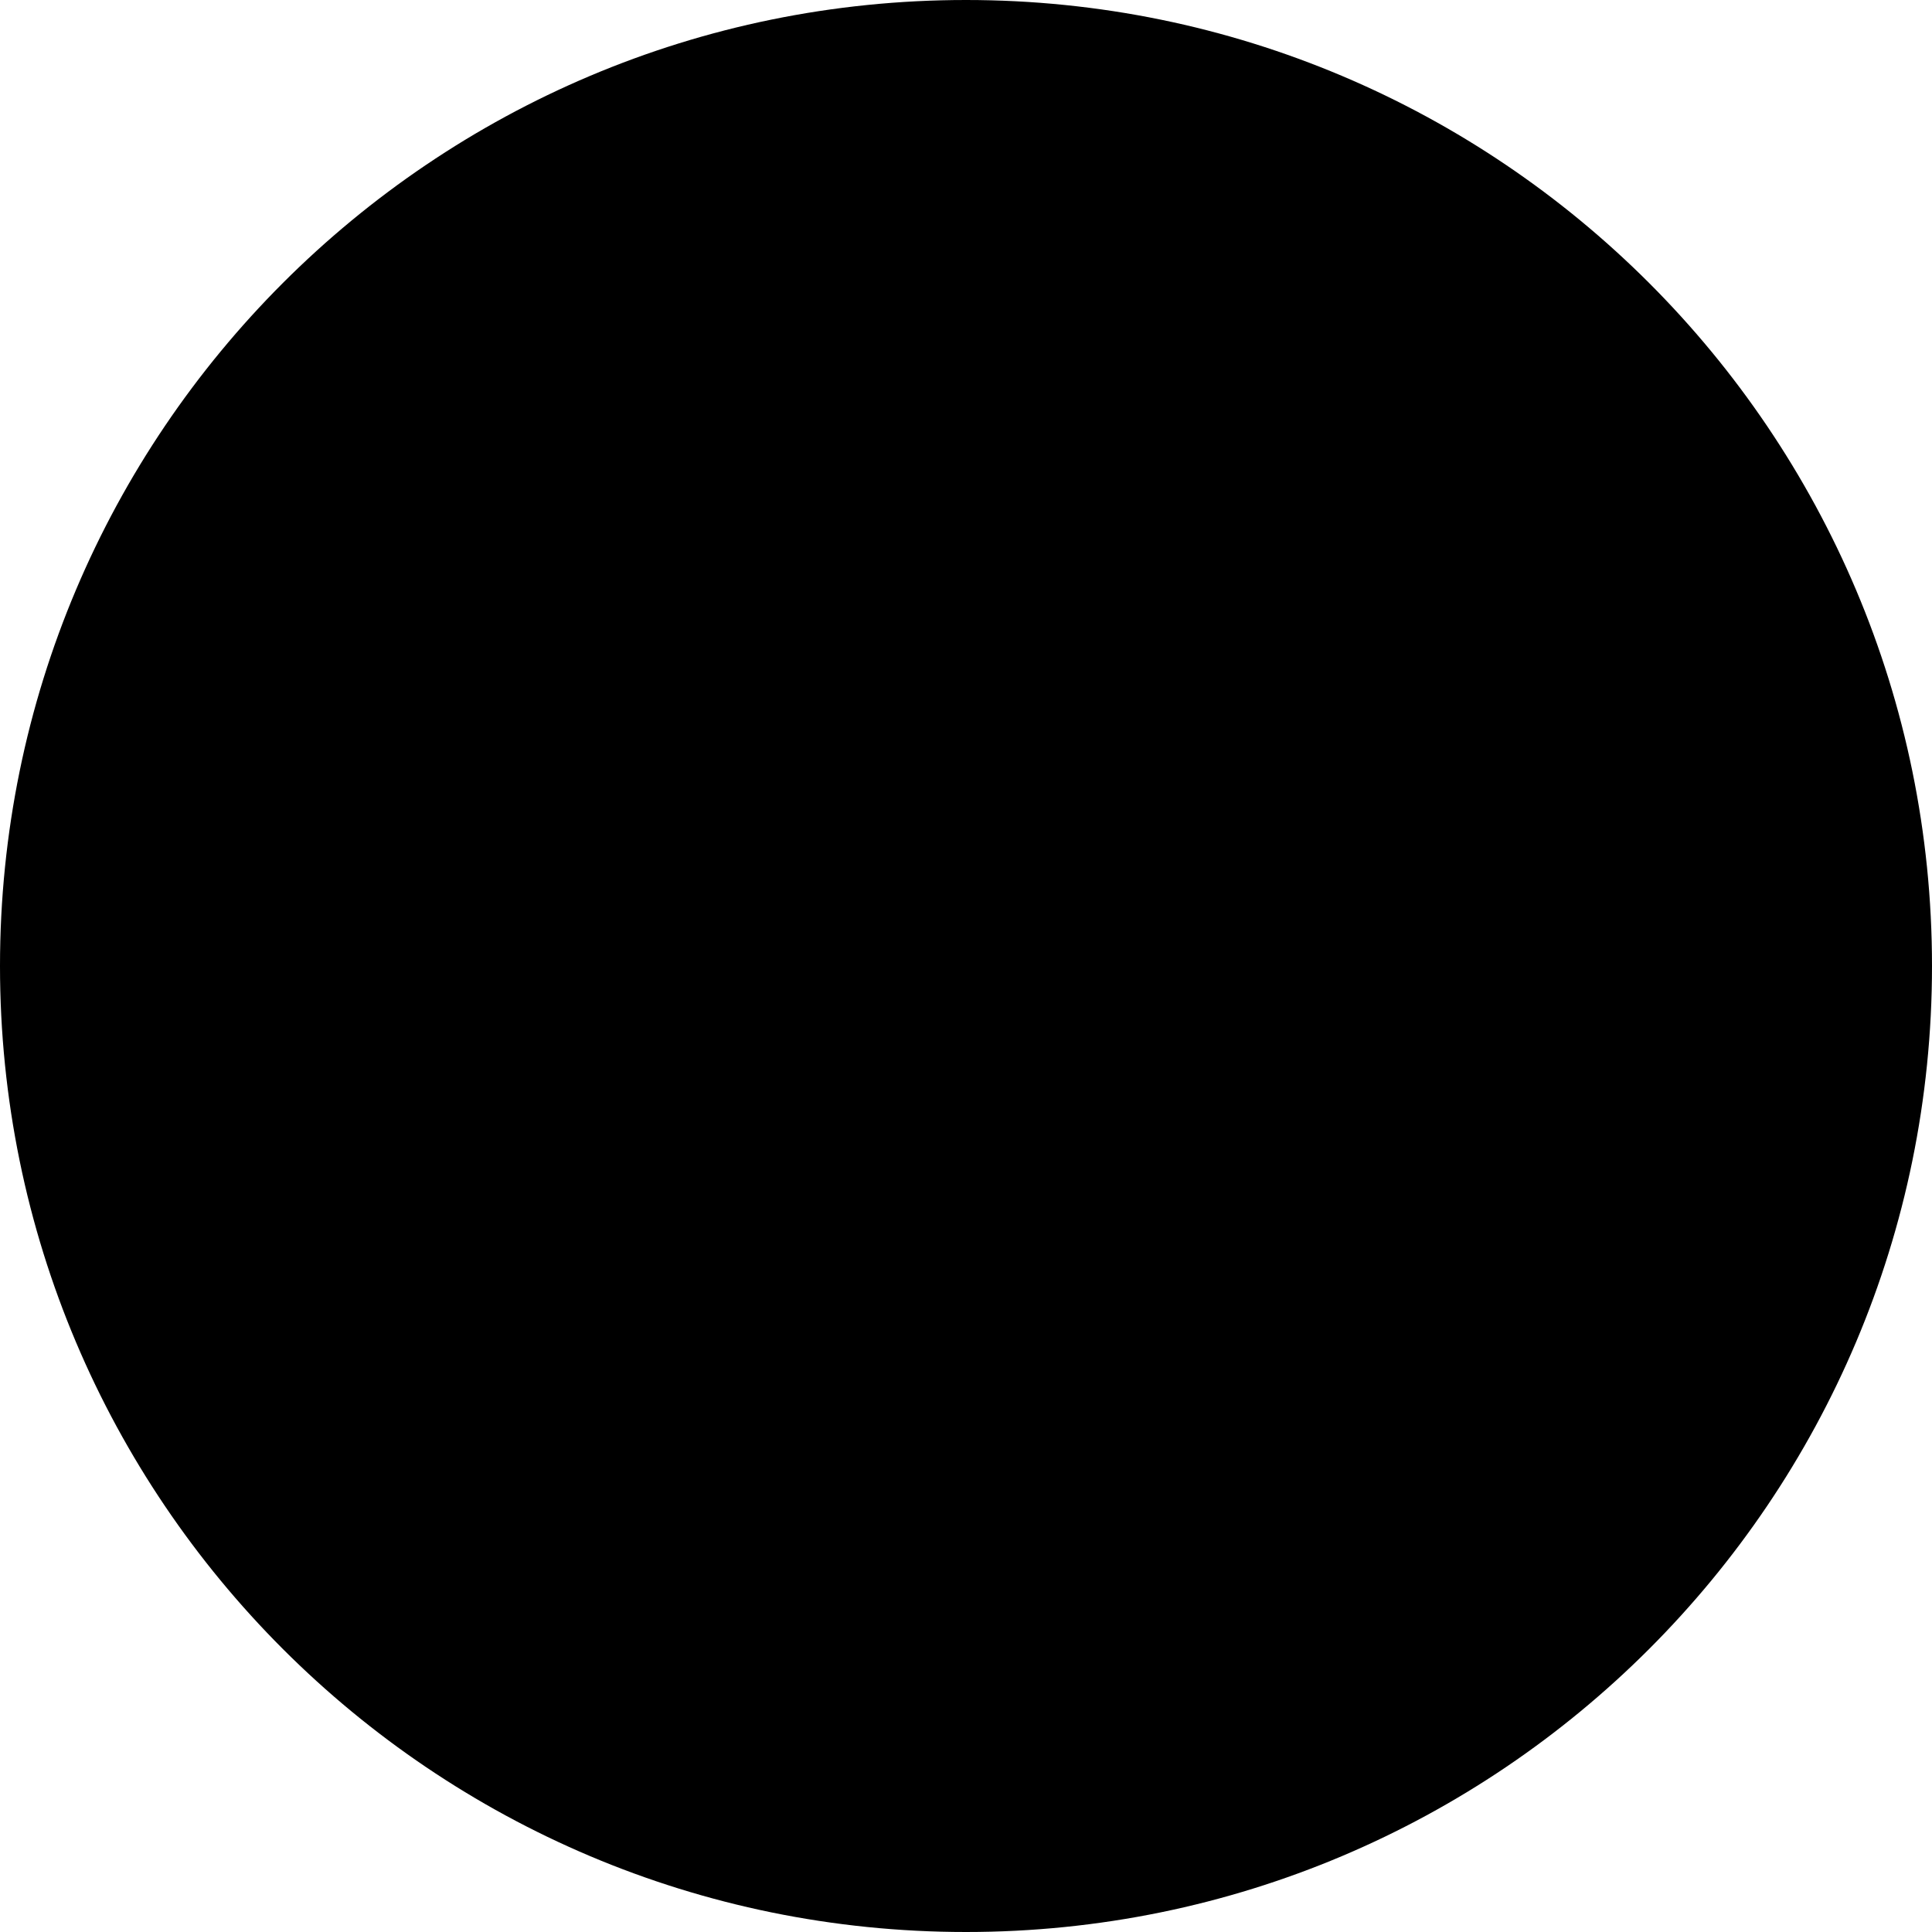
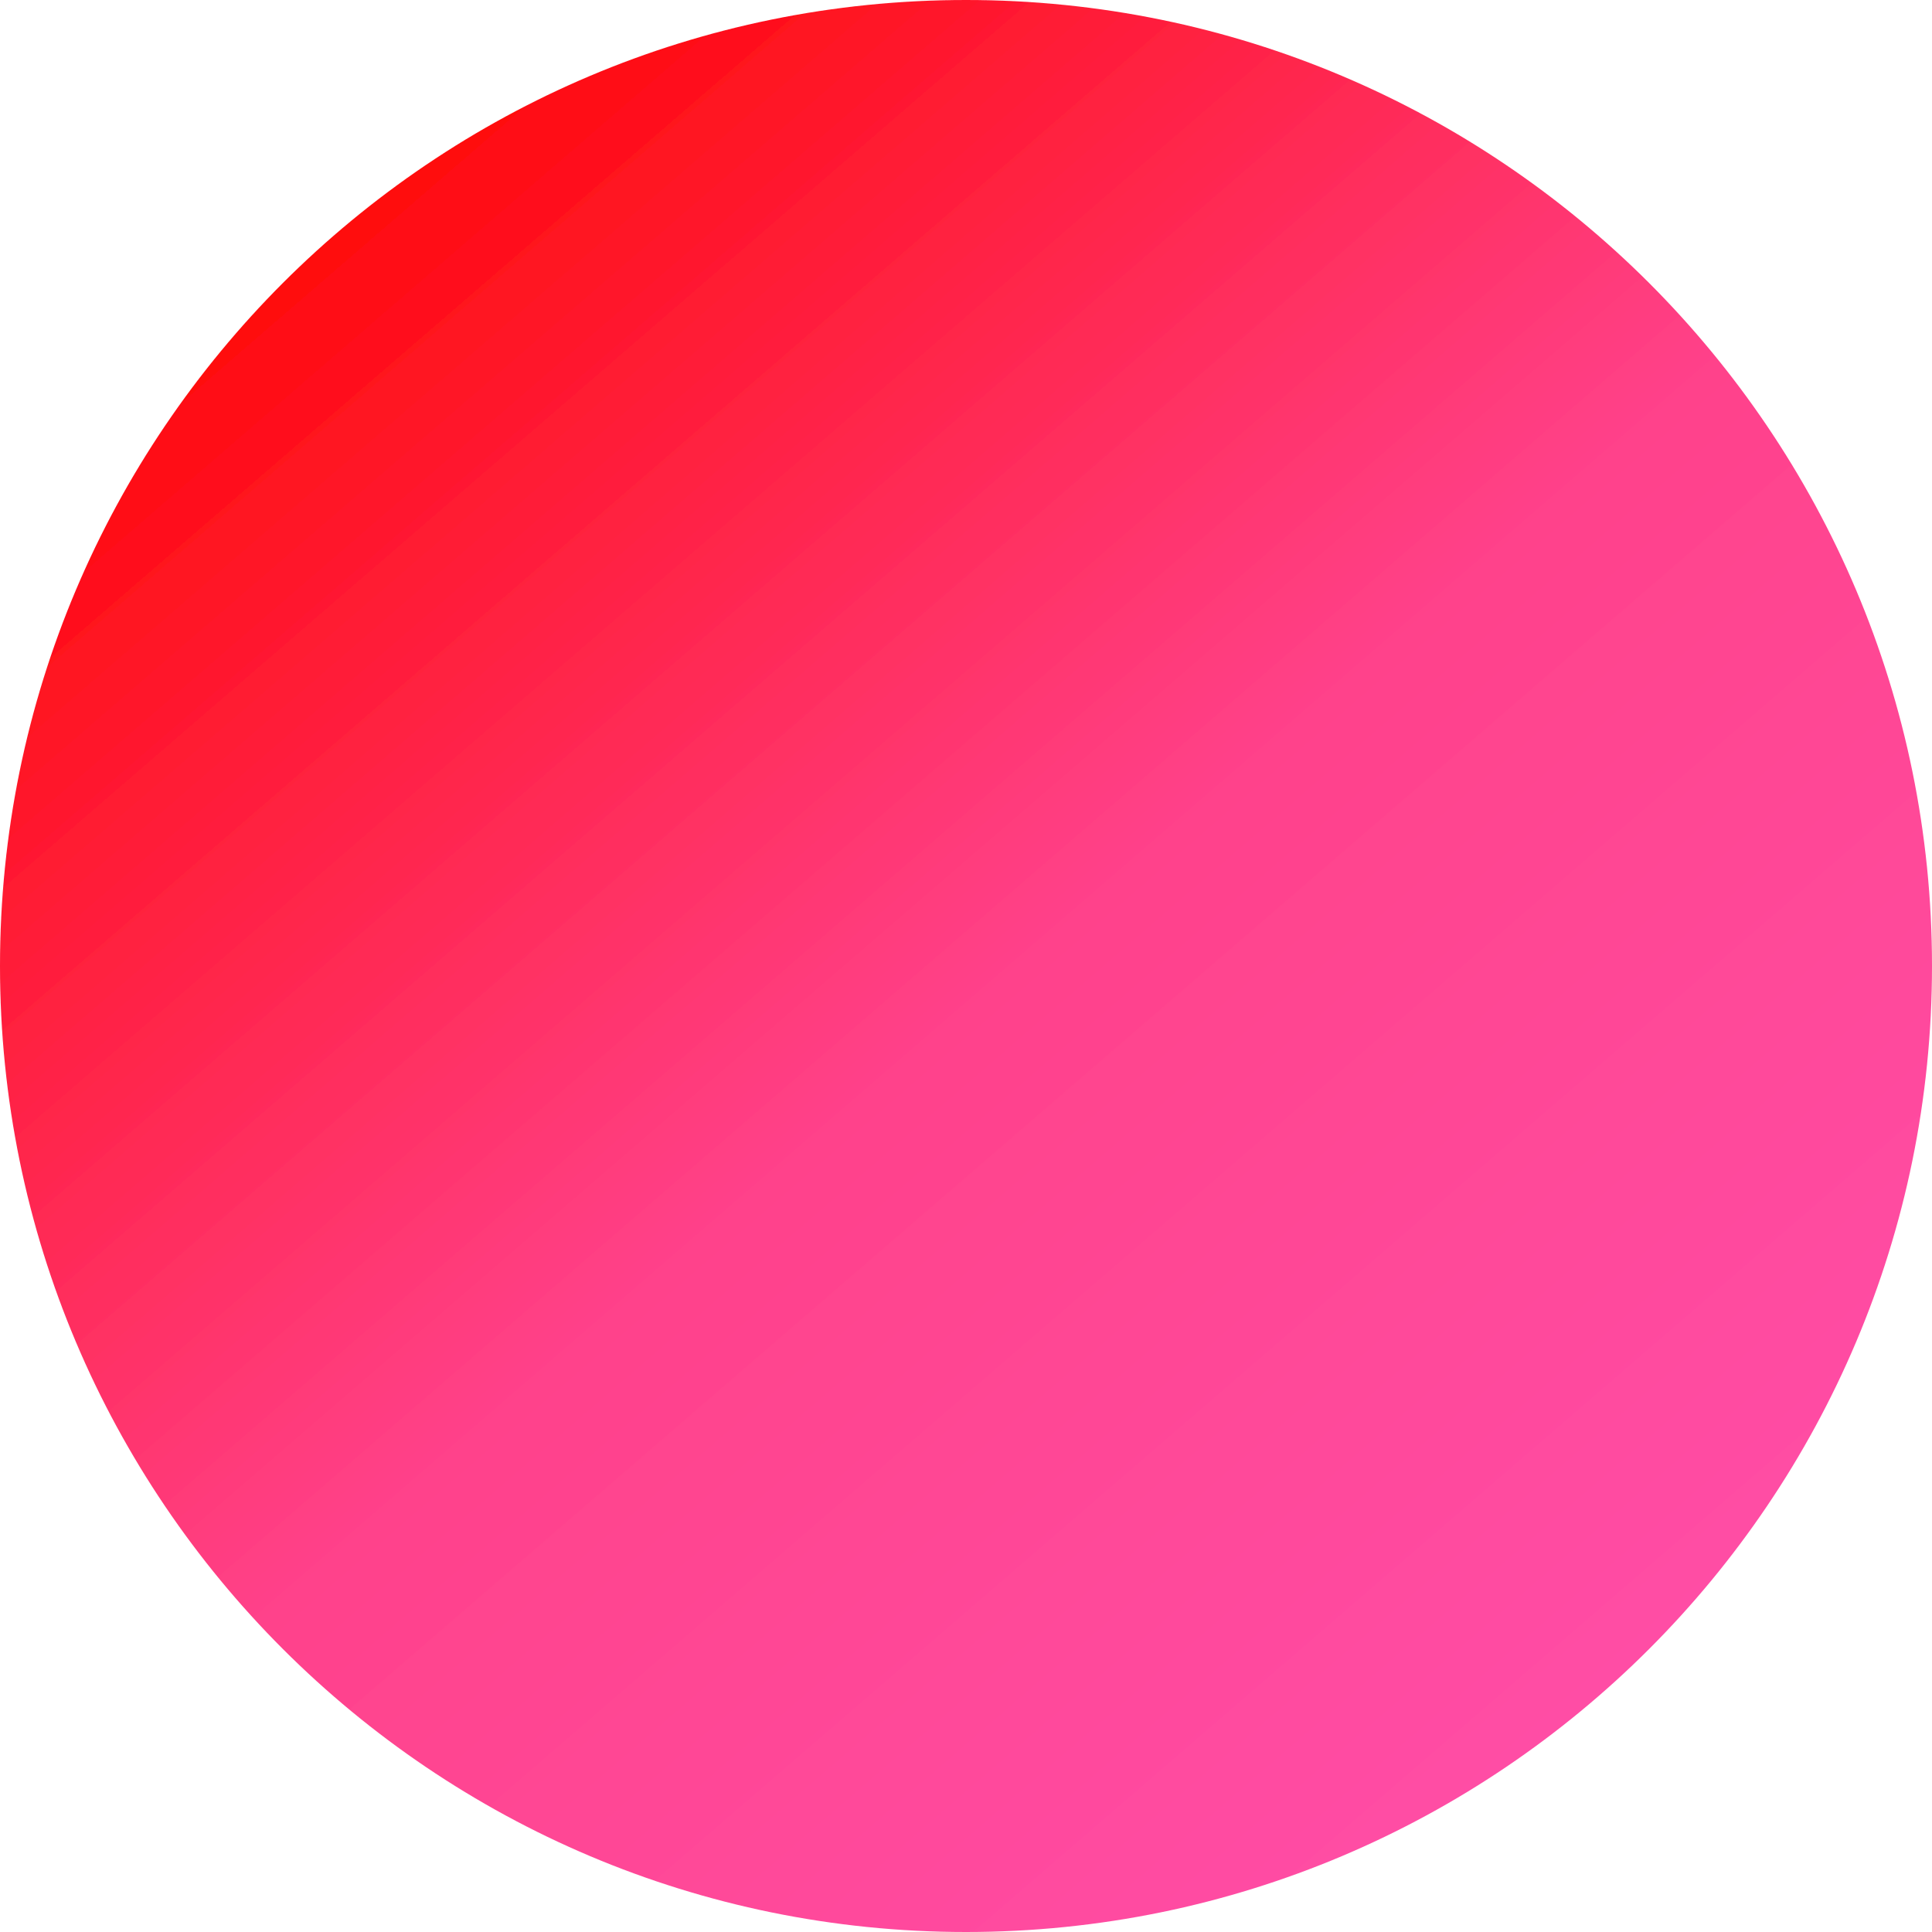
<svg xmlns="http://www.w3.org/2000/svg" width="969" height="969">
  <defs>
    <linearGradient id="a" x1="16.1%" x2="88.6%" y1="7.7%" y2="91.7%">
-       <stop offset="0%" stopcolor="#FF0503" />
-       <stop offset="50.5%" stopcolor="#FF428B" />
-       <stop offset="100%" stopcolor="#FF4FA9" />
-       <stop offset="100%" stopcolor="#FF4FA9" stop-opacity=".7" />
+       <stop offset="0%" stop-color="#FF0503" />
+       <stop offset="50.5%" stop-color="#FF428B" />
+       <stop offset="100%" stop-color="#FF4FA9" />
+       <stop offset="100%" stop-color="#FF4FA9" stop-opacity=".7" />
    </linearGradient>
    <filter id="b" width="100%" height="100%" x="0%" y="0%" filterUnits="objectBoundingBox">
      <feGaussianBlur in="SourceGraphic" />
    </filter>
  </defs>
  <circle cx="484.5" cy="484.5" r="484.5" fill="url(#a)" fill-rule="evenodd" filter="url(#b)" />
</svg>
